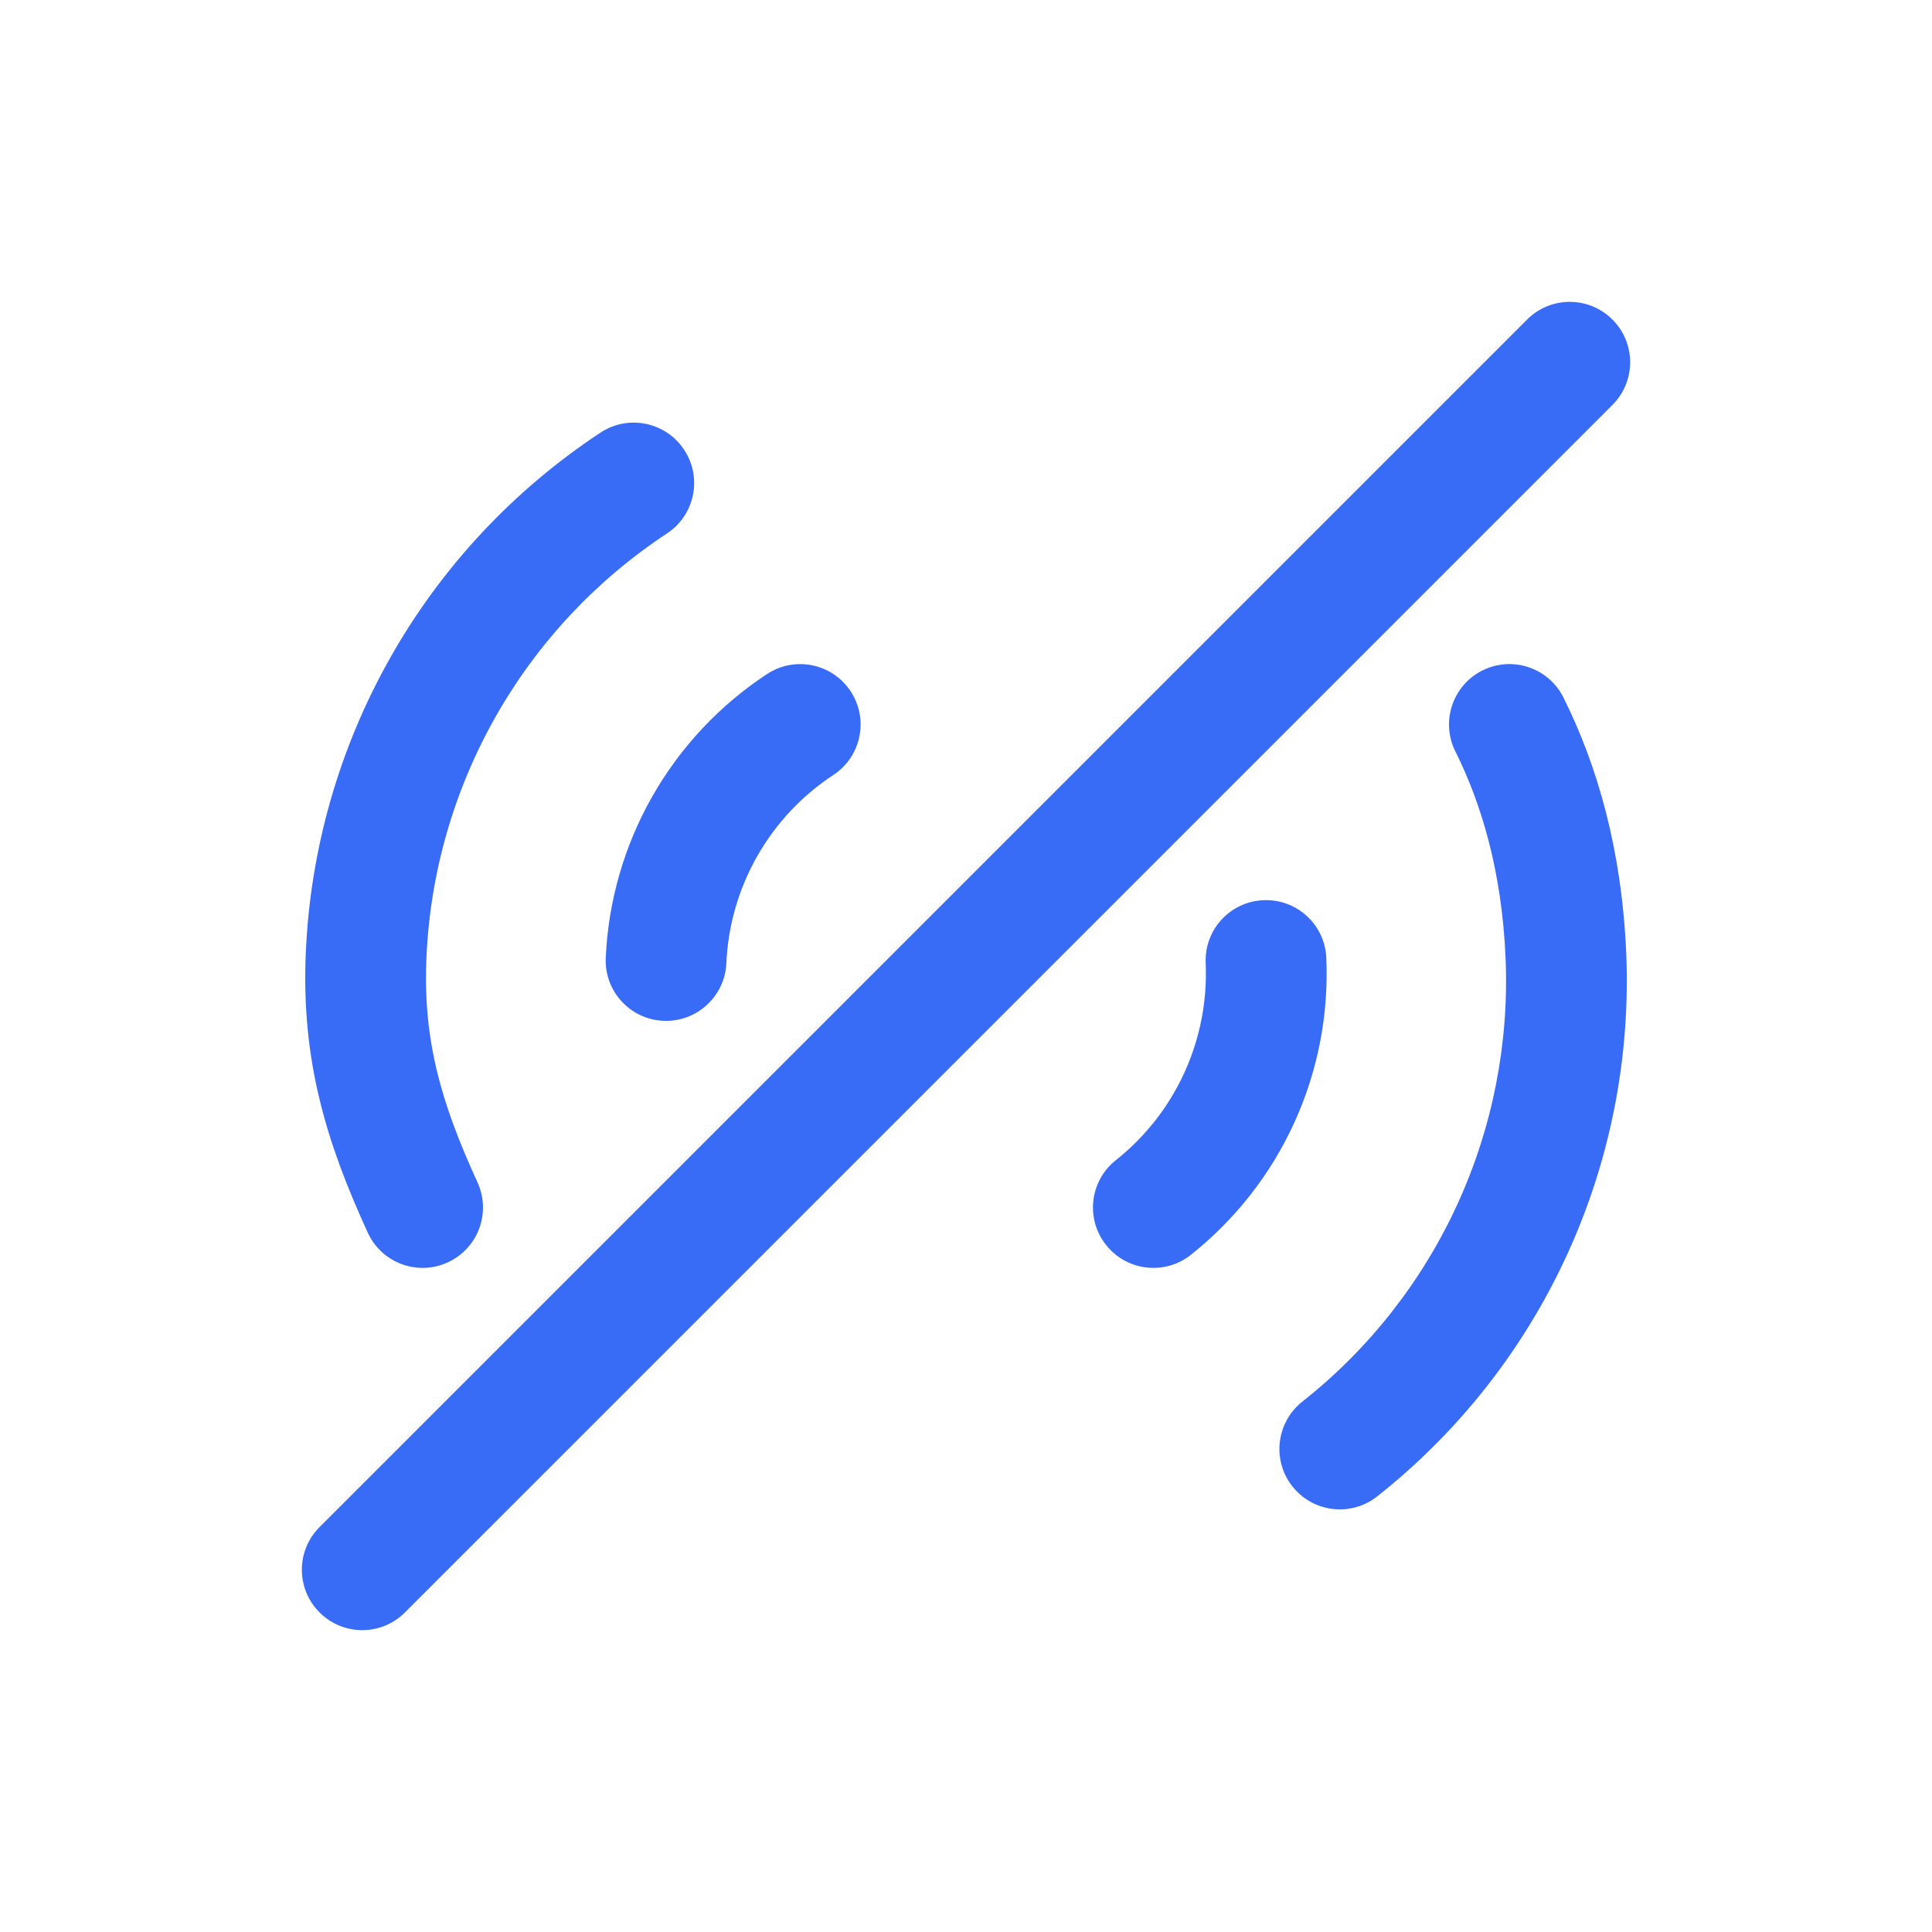
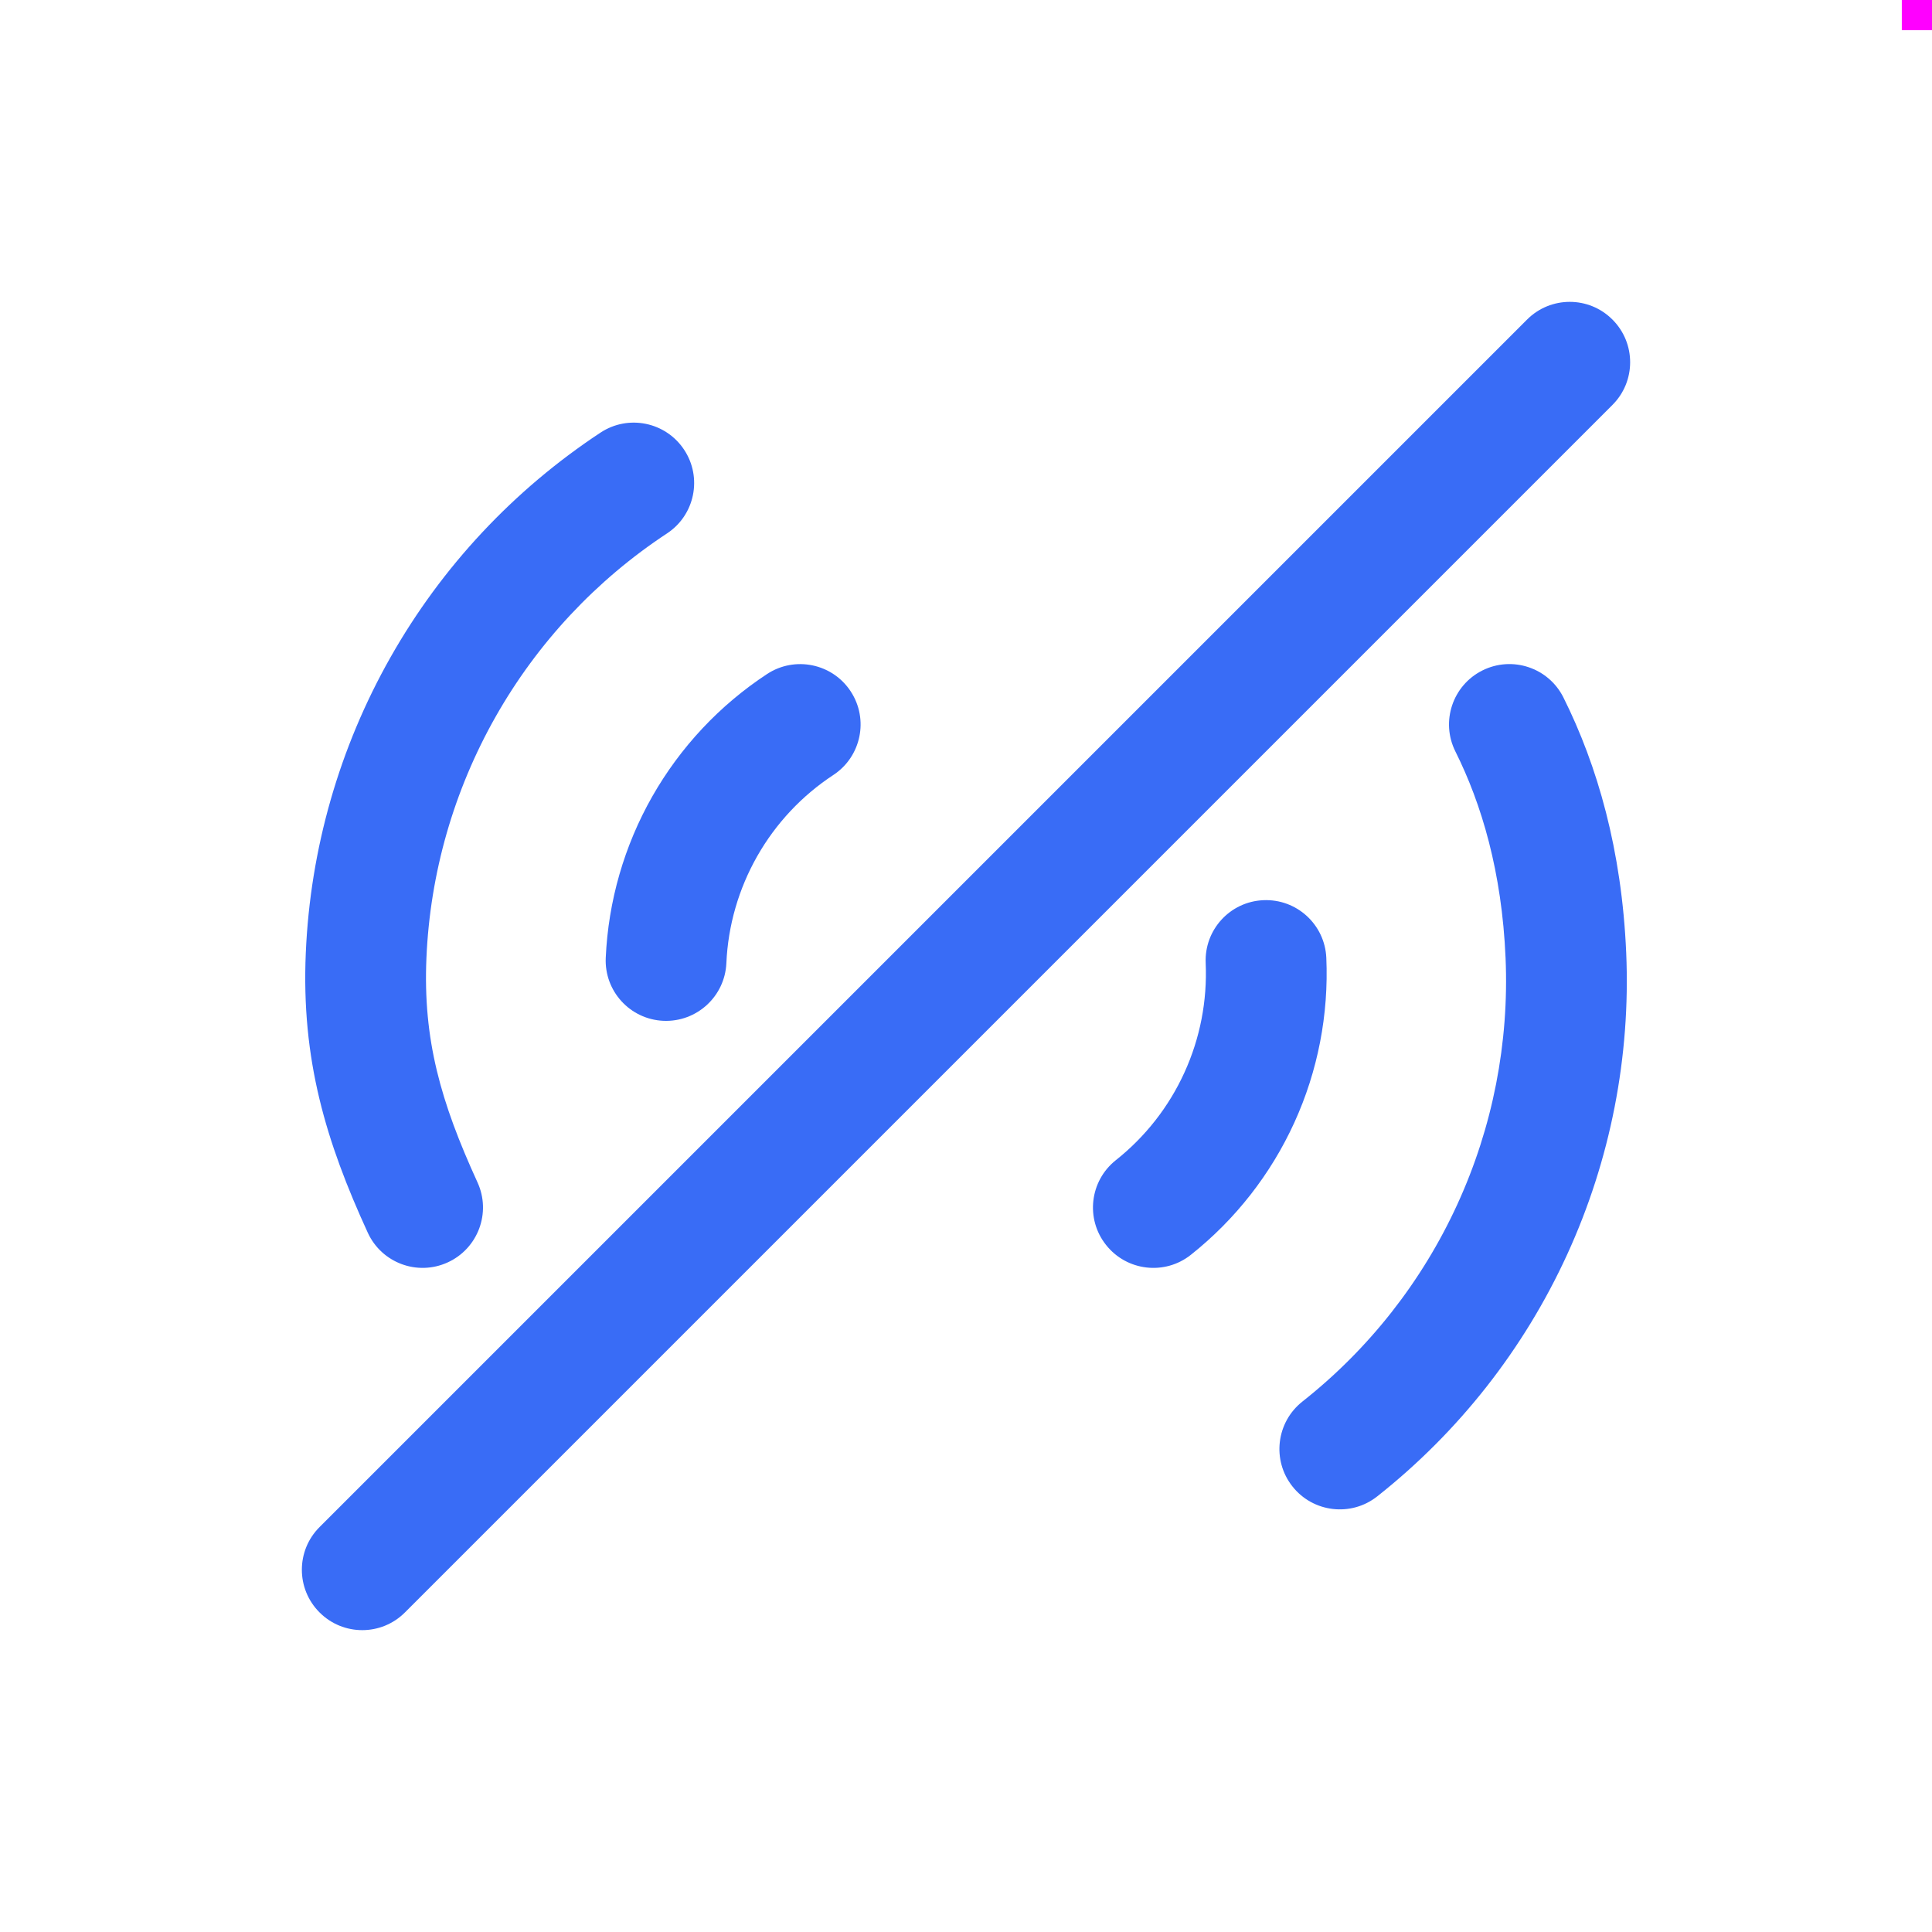
<svg xmlns="http://www.w3.org/2000/svg" width="32" height="32" viewBox="0 0 32 32" fill="none">
  <path fill-rule="evenodd" clip-rule="evenodd" d="M20.924 14.91C21.476 14.885 21.943 15.312 21.968 15.864C22.009 16.803 21.828 17.739 21.438 18.594C21.048 19.449 20.461 20.199 19.724 20.784C19.292 21.127 18.663 21.054 18.32 20.621C17.976 20.189 18.049 19.56 18.482 19.216C18.97 18.829 19.36 18.331 19.618 17.764C19.877 17.197 19.997 16.576 19.97 15.953C19.945 15.402 20.372 14.934 20.924 14.91Z" fill="#396CF6" />
  <path fill-rule="evenodd" clip-rule="evenodd" d="M14.09 11.451C13.787 10.989 13.166 10.861 12.705 11.164C11.919 11.68 11.268 12.376 10.803 13.193C10.339 14.01 10.075 14.925 10.033 15.864C10.008 16.416 10.435 16.883 10.987 16.908C11.539 16.932 12.006 16.505 12.031 15.953C12.058 15.331 12.234 14.723 12.542 14.181C12.85 13.639 13.282 13.178 13.803 12.836C14.265 12.532 14.393 11.912 14.09 11.451Z" fill="#396CF6" />
  <path fill-rule="evenodd" clip-rule="evenodd" d="M24.553 11.105C25.047 10.858 25.648 11.058 25.895 11.552C26.459 12.681 26.862 14.082 26.935 15.781C27.009 17.501 26.674 19.214 25.957 20.779C25.24 22.345 24.162 23.717 22.811 24.785C22.378 25.127 21.749 25.053 21.407 24.62C21.064 24.187 21.138 23.558 21.571 23.215C22.674 22.344 23.554 21.224 24.139 19.946C24.724 18.669 24.997 17.271 24.937 15.867C24.876 14.443 24.541 13.318 24.106 12.447C23.859 11.953 24.059 11.352 24.553 11.105Z" fill="#396CF6" />
  <path fill-rule="evenodd" clip-rule="evenodd" d="M11.332 7.45C11.028 6.989 10.408 6.861 9.947 7.165C8.51 8.112 7.317 9.387 6.469 10.885C5.62 12.383 5.139 14.061 5.065 15.781C4.988 17.554 5.4 18.909 6.091 20.416C6.321 20.919 6.914 21.139 7.416 20.909C7.918 20.679 8.139 20.086 7.909 19.584C7.298 18.249 7.005 17.218 7.063 15.867C7.123 14.463 7.516 13.094 8.209 11.871C8.901 10.649 9.874 9.608 11.048 8.835C11.509 8.531 11.636 7.911 11.332 7.45Z" fill="#396CF6" />
  <path fill-rule="evenodd" clip-rule="evenodd" d="M26.707 5.293C27.098 5.683 27.098 6.317 26.707 6.707L6.707 26.707C6.317 27.098 5.683 27.098 5.293 26.707C4.902 26.317 4.902 25.683 5.293 25.293L25.293 5.293C25.683 4.902 26.317 4.902 26.707 5.293Z" fill="#396CF6" />
+   <path d="M31.5 0H32V0.5H31.5Z" fill="#FF00FF" />
</svg>
